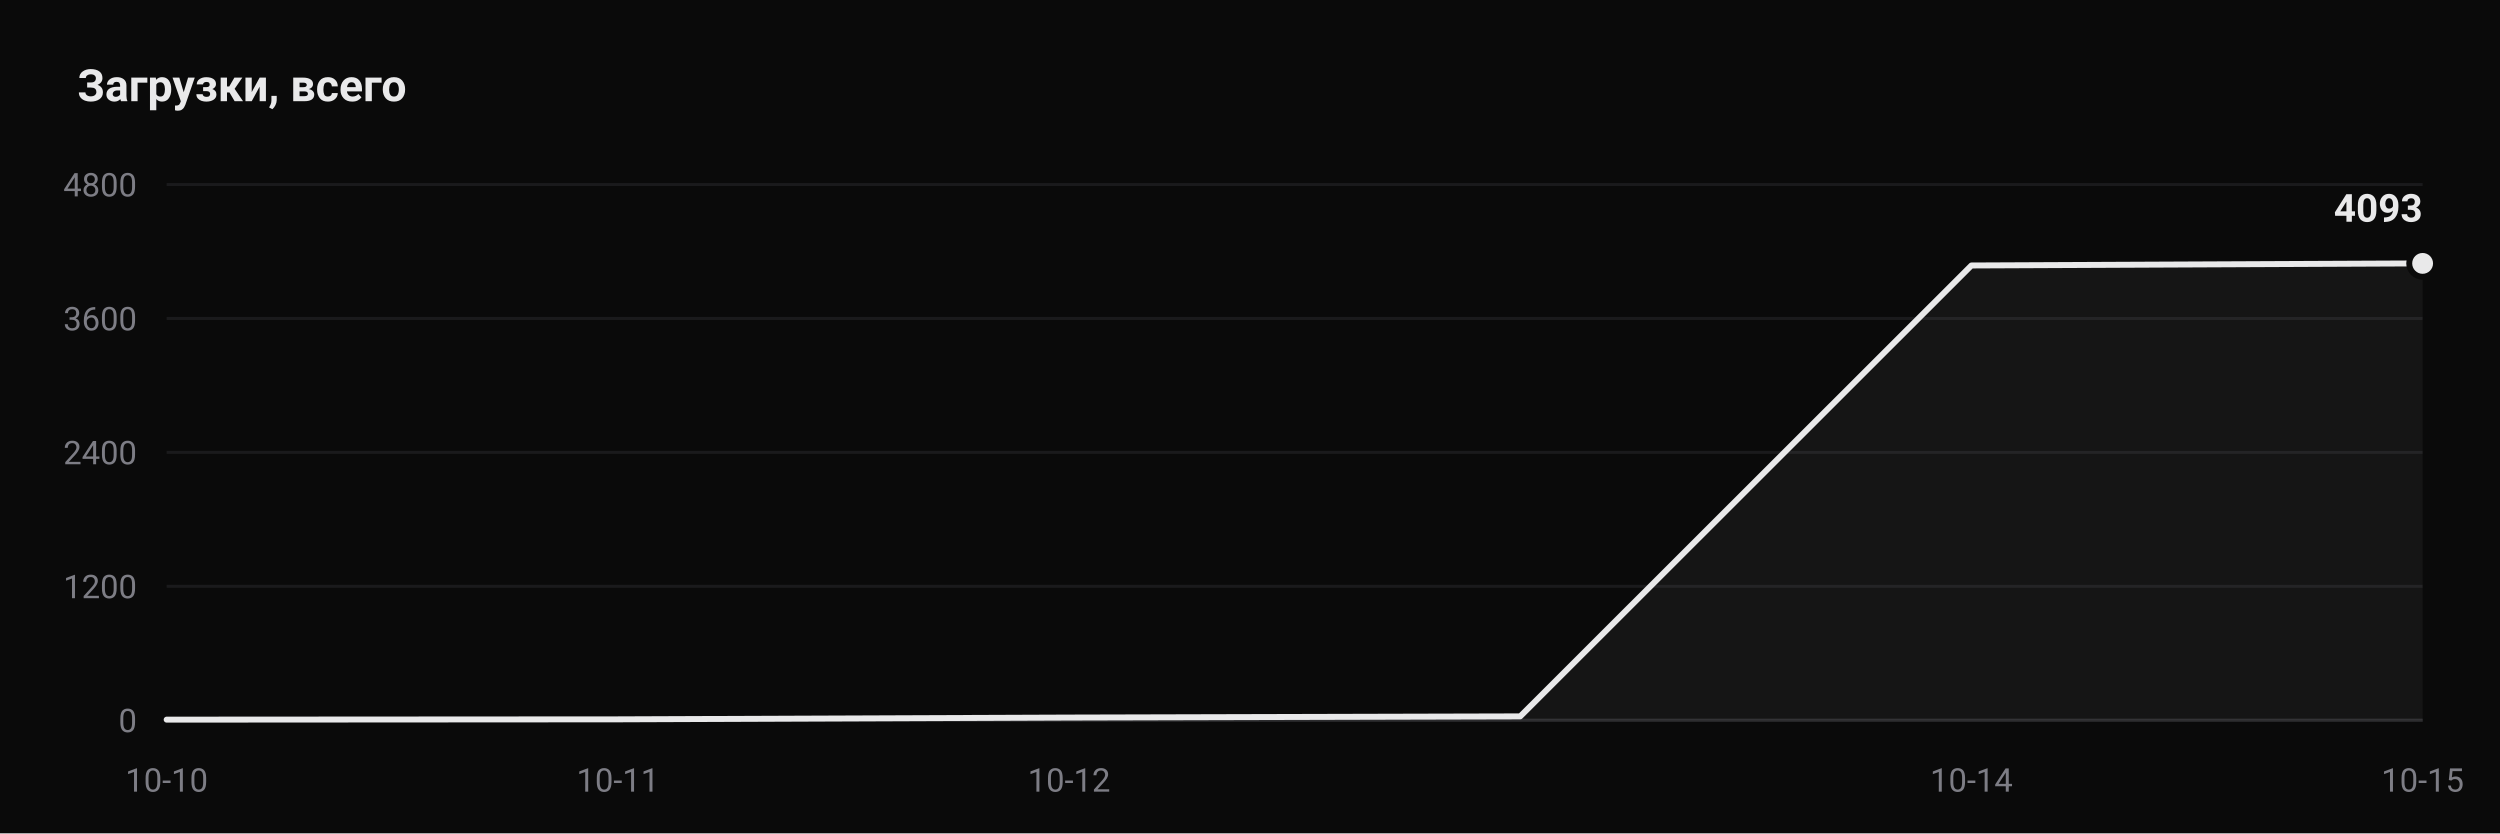
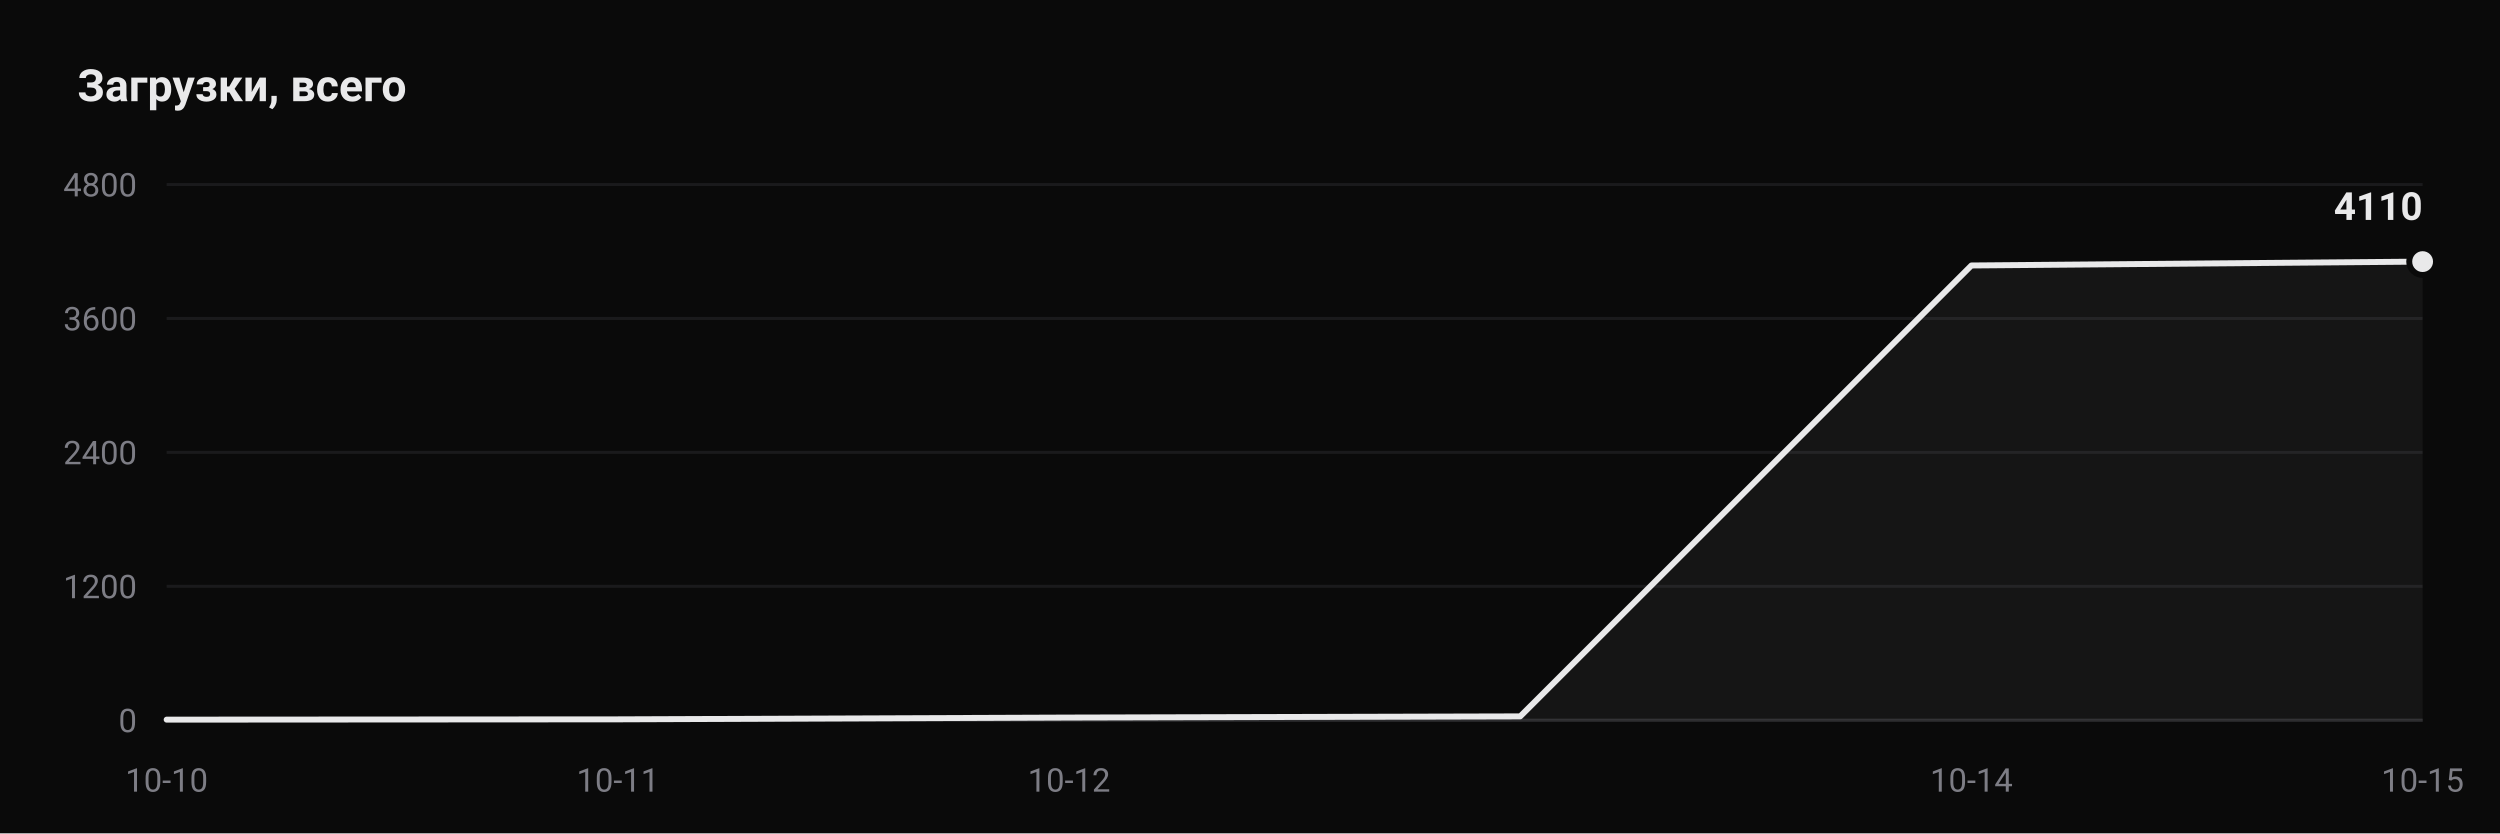
- <svg xmlns="http://www.w3.org/2000/svg" viewBox="0 0 840 280" width="840" height="280" role="img" aria-label="Downloads: 4093">
+ <svg xmlns="http://www.w3.org/2000/svg" viewBox="0 0 840 280" width="840" height="280" role="img" aria-label="Downloads: 4110">
  <rect width="840" height="280" fill="#0a0a0a" />
  <text x="26" y="34" font-family="ui-sans-serif, -apple-system, Segoe UI, Roboto, Helvetica, Arial, sans-serif" font-size="15" font-weight="600" fill="#e9e9ea">Загрузки, всего</text>
  <line x1="56" y1="242.0" x2="814" y2="242.0" stroke="#1a1a1c" stroke-width="1" />
  <text x="46" y="246.0" text-anchor="end" font-family="ui-sans-serif, -apple-system, Segoe UI, Roboto, Helvetica, Arial, sans-serif" font-size="11" fill="#7d7d85">0</text>
  <line x1="56" y1="197.0" x2="814" y2="197.0" stroke="#1a1a1c" stroke-width="1" />
  <text x="46" y="201.0" text-anchor="end" font-family="ui-sans-serif, -apple-system, Segoe UI, Roboto, Helvetica, Arial, sans-serif" font-size="11" fill="#7d7d85">1200</text>
  <line x1="56" y1="152.0" x2="814" y2="152.0" stroke="#1a1a1c" stroke-width="1" />
  <text x="46" y="156.0" text-anchor="end" font-family="ui-sans-serif, -apple-system, Segoe UI, Roboto, Helvetica, Arial, sans-serif" font-size="11" fill="#7d7d85">2400</text>
  <line x1="56" y1="107.0" x2="814" y2="107.0" stroke="#1a1a1c" stroke-width="1" />
  <text x="46" y="111.0" text-anchor="end" font-family="ui-sans-serif, -apple-system, Segoe UI, Roboto, Helvetica, Arial, sans-serif" font-size="11" fill="#7d7d85">3600</text>
  <line x1="56" y1="62.0" x2="814" y2="62.0" stroke="#1a1a1c" stroke-width="1" />
  <text x="46" y="66.0" text-anchor="end" font-family="ui-sans-serif, -apple-system, Segoe UI, Roboto, Helvetica, Arial, sans-serif" font-size="11" fill="#7d7d85">4800</text>
  <line x1="56" y1="242.0" x2="814" y2="242.0" stroke="#2a2a2d" stroke-width="1" />
-   <path d="M 56.0 242.0 L 56.0 241.8 L 207.6 241.7 L 359.2 241.1 L 510.8 240.7 L 662.4 89.2 L 814.0 88.5 L 814.0 242.0 Z" fill="#e9e9ea" fill-opacity="0.05" />
-   <polyline points="56.0,241.8 207.6,241.7 359.2,241.1 510.8,240.7 662.4,89.2 814.0,88.5" fill="none" stroke="#e9e9ea" stroke-width="2" stroke-linejoin="round" stroke-linecap="round" />
-   <circle cx="814.0" cy="88.5" r="4.5" fill="#e9e9ea" stroke="#0a0a0a" stroke-width="2" />
-   <text x="814.0" y="74.5" text-anchor="end" font-family="ui-sans-serif, -apple-system, Segoe UI, Roboto, Helvetica, Arial, sans-serif" font-size="13" font-weight="600" fill="#e9e9ea">4093</text>
+   <path d="M 56.0 242.0 L 56.0 241.8 L 207.6 241.7 L 359.2 241.1 L 510.8 240.7 L 662.4 89.2 L 814.0 87.9 L 814.0 242.0 Z" fill="#e9e9ea" fill-opacity="0.05" />
+   <polyline points="56.0,241.8 207.6,241.7 359.2,241.1 510.8,240.7 662.4,89.2 814.0,87.9" fill="none" stroke="#e9e9ea" stroke-width="2" stroke-linejoin="round" stroke-linecap="round" />
+   <circle cx="814.0" cy="87.9" r="4.5" fill="#e9e9ea" stroke="#0a0a0a" stroke-width="2" />
+   <text x="814.0" y="73.9" text-anchor="end" font-family="ui-sans-serif, -apple-system, Segoe UI, Roboto, Helvetica, Arial, sans-serif" font-size="13" font-weight="600" fill="#e9e9ea">4110</text>
  <text x="56.0" y="266" text-anchor="middle" font-family="ui-sans-serif, -apple-system, Segoe UI, Roboto, Helvetica, Arial, sans-serif" font-size="11" fill="#7d7d85">10-10</text>
  <text x="207.6" y="266" text-anchor="middle" font-family="ui-sans-serif, -apple-system, Segoe UI, Roboto, Helvetica, Arial, sans-serif" font-size="11" fill="#7d7d85">10-11</text>
  <text x="359.2" y="266" text-anchor="middle" font-family="ui-sans-serif, -apple-system, Segoe UI, Roboto, Helvetica, Arial, sans-serif" font-size="11" fill="#7d7d85">10-12</text>
  <text x="662.4" y="266" text-anchor="middle" font-family="ui-sans-serif, -apple-system, Segoe UI, Roboto, Helvetica, Arial, sans-serif" font-size="11" fill="#7d7d85">10-14</text>
  <text x="814.0" y="266" text-anchor="middle" font-family="ui-sans-serif, -apple-system, Segoe UI, Roboto, Helvetica, Arial, sans-serif" font-size="11" fill="#7d7d85">10-15</text>
</svg>
